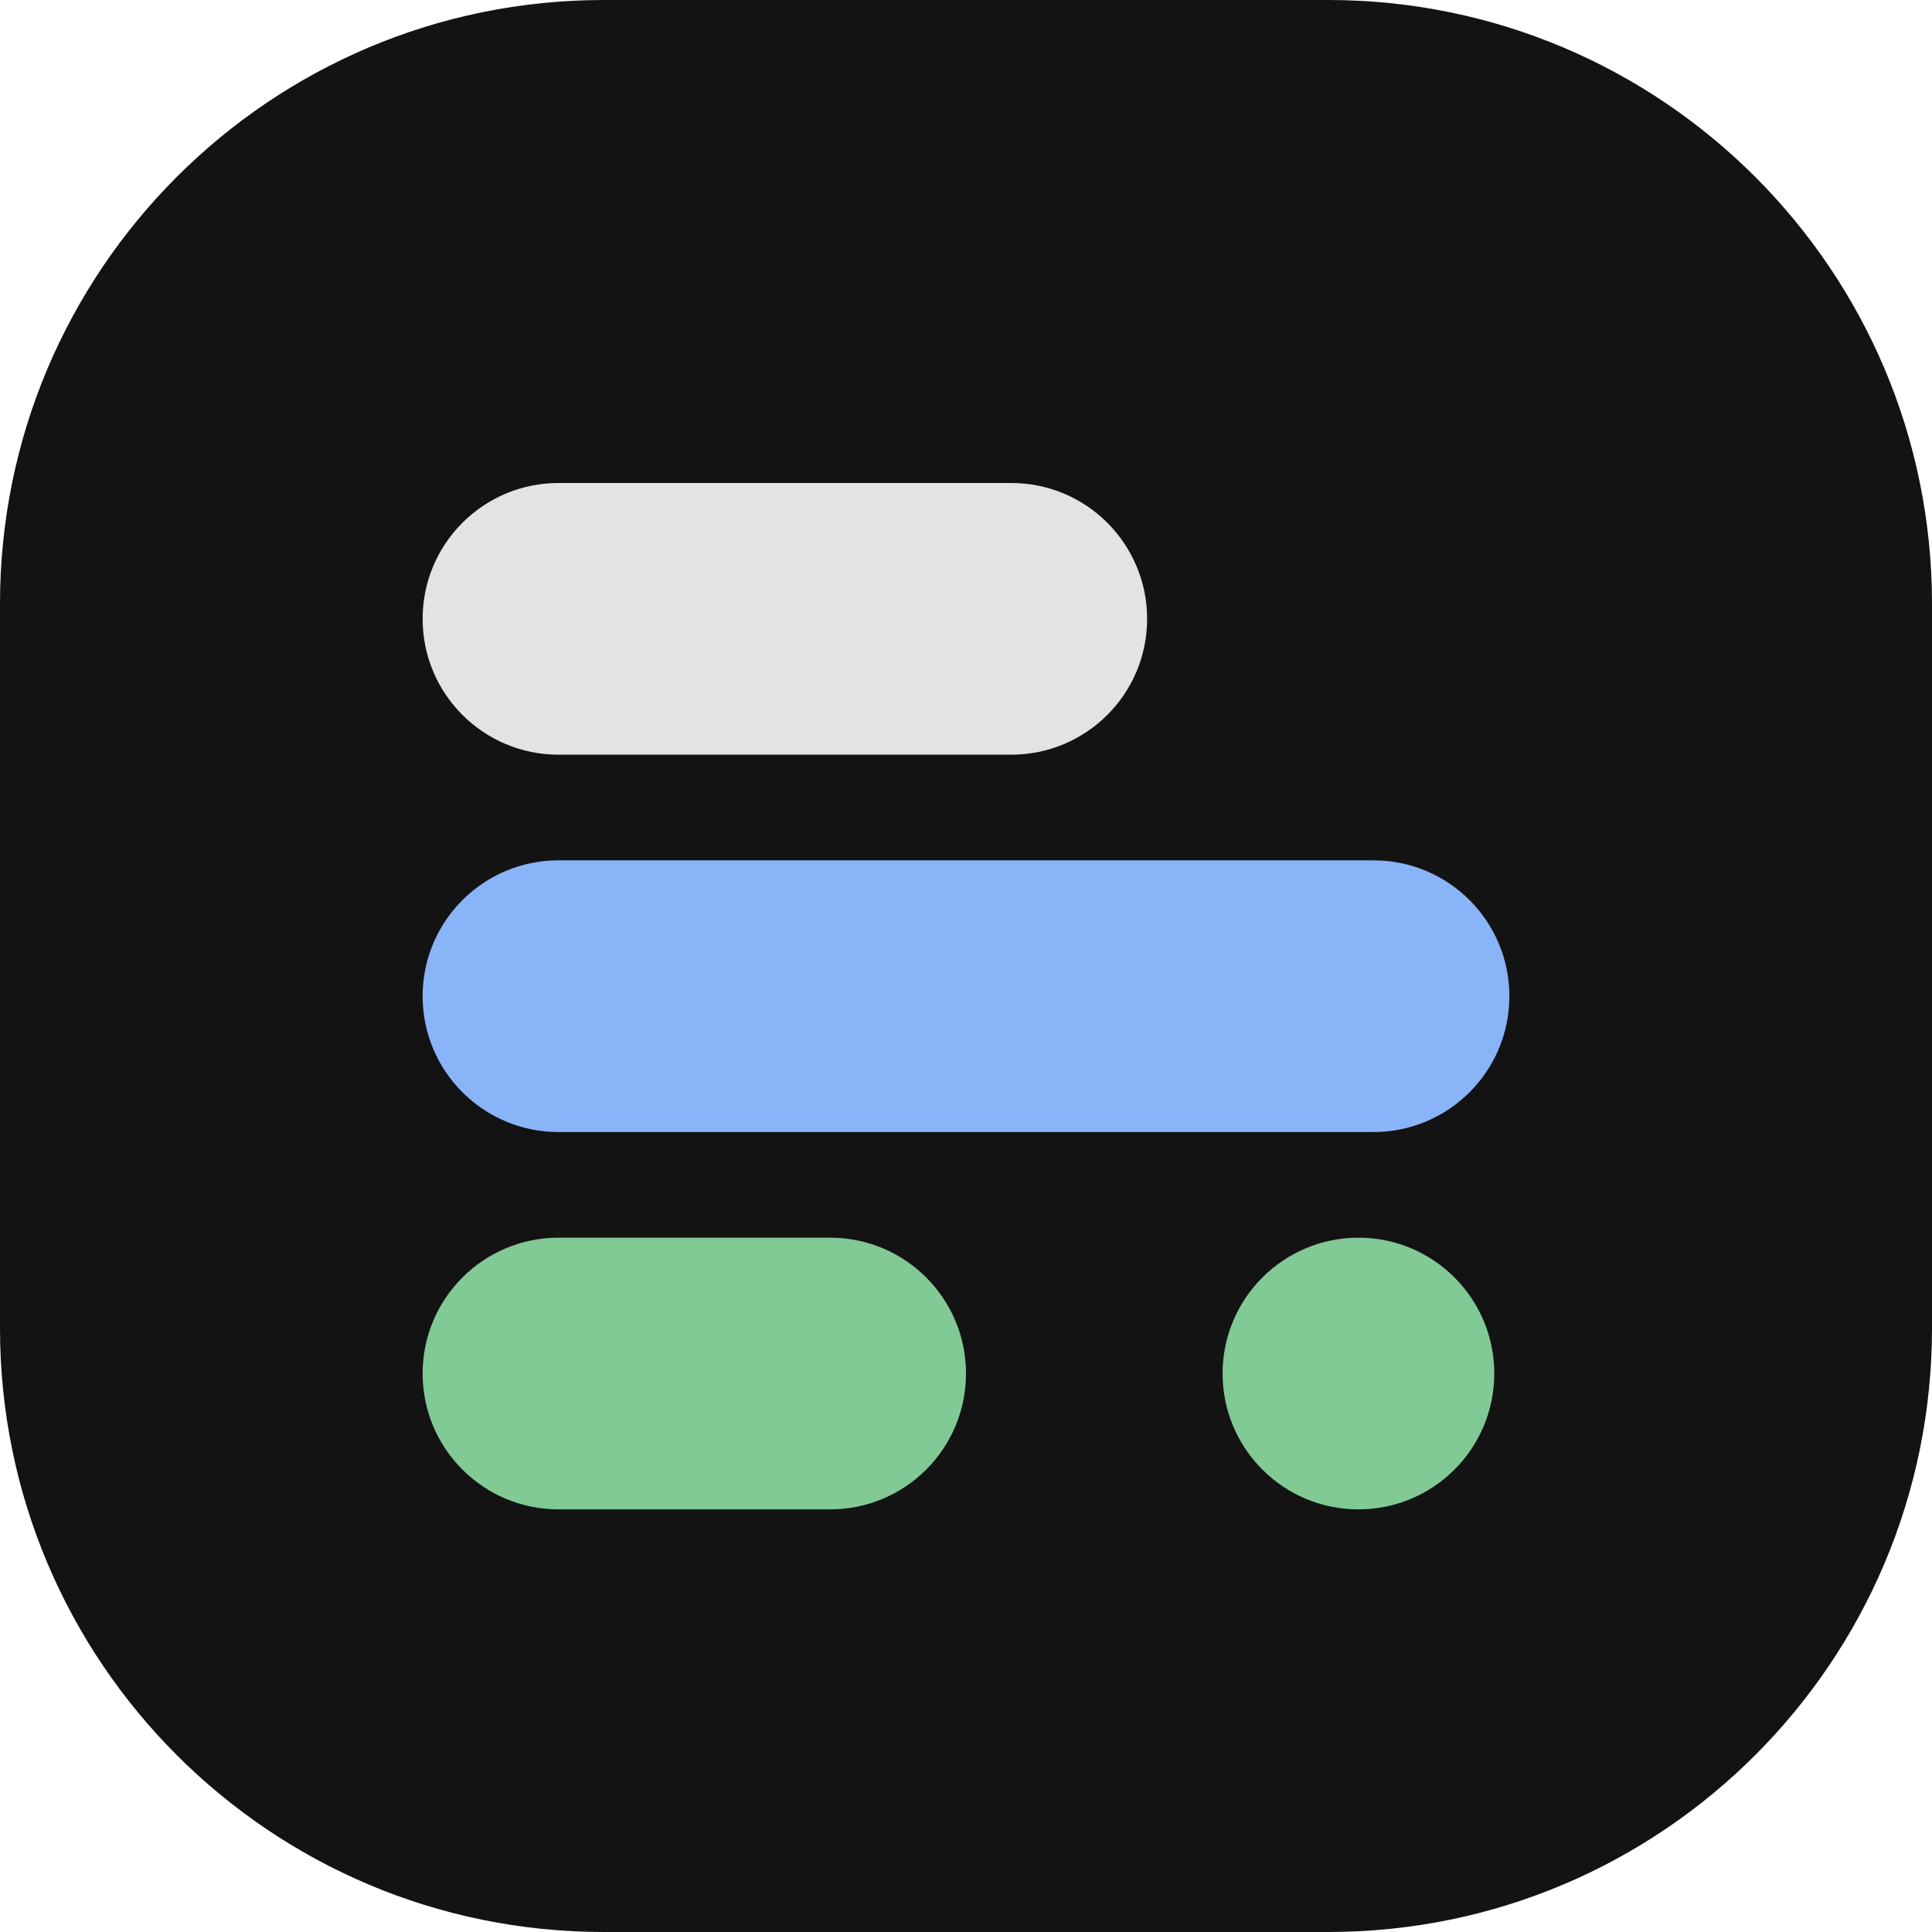
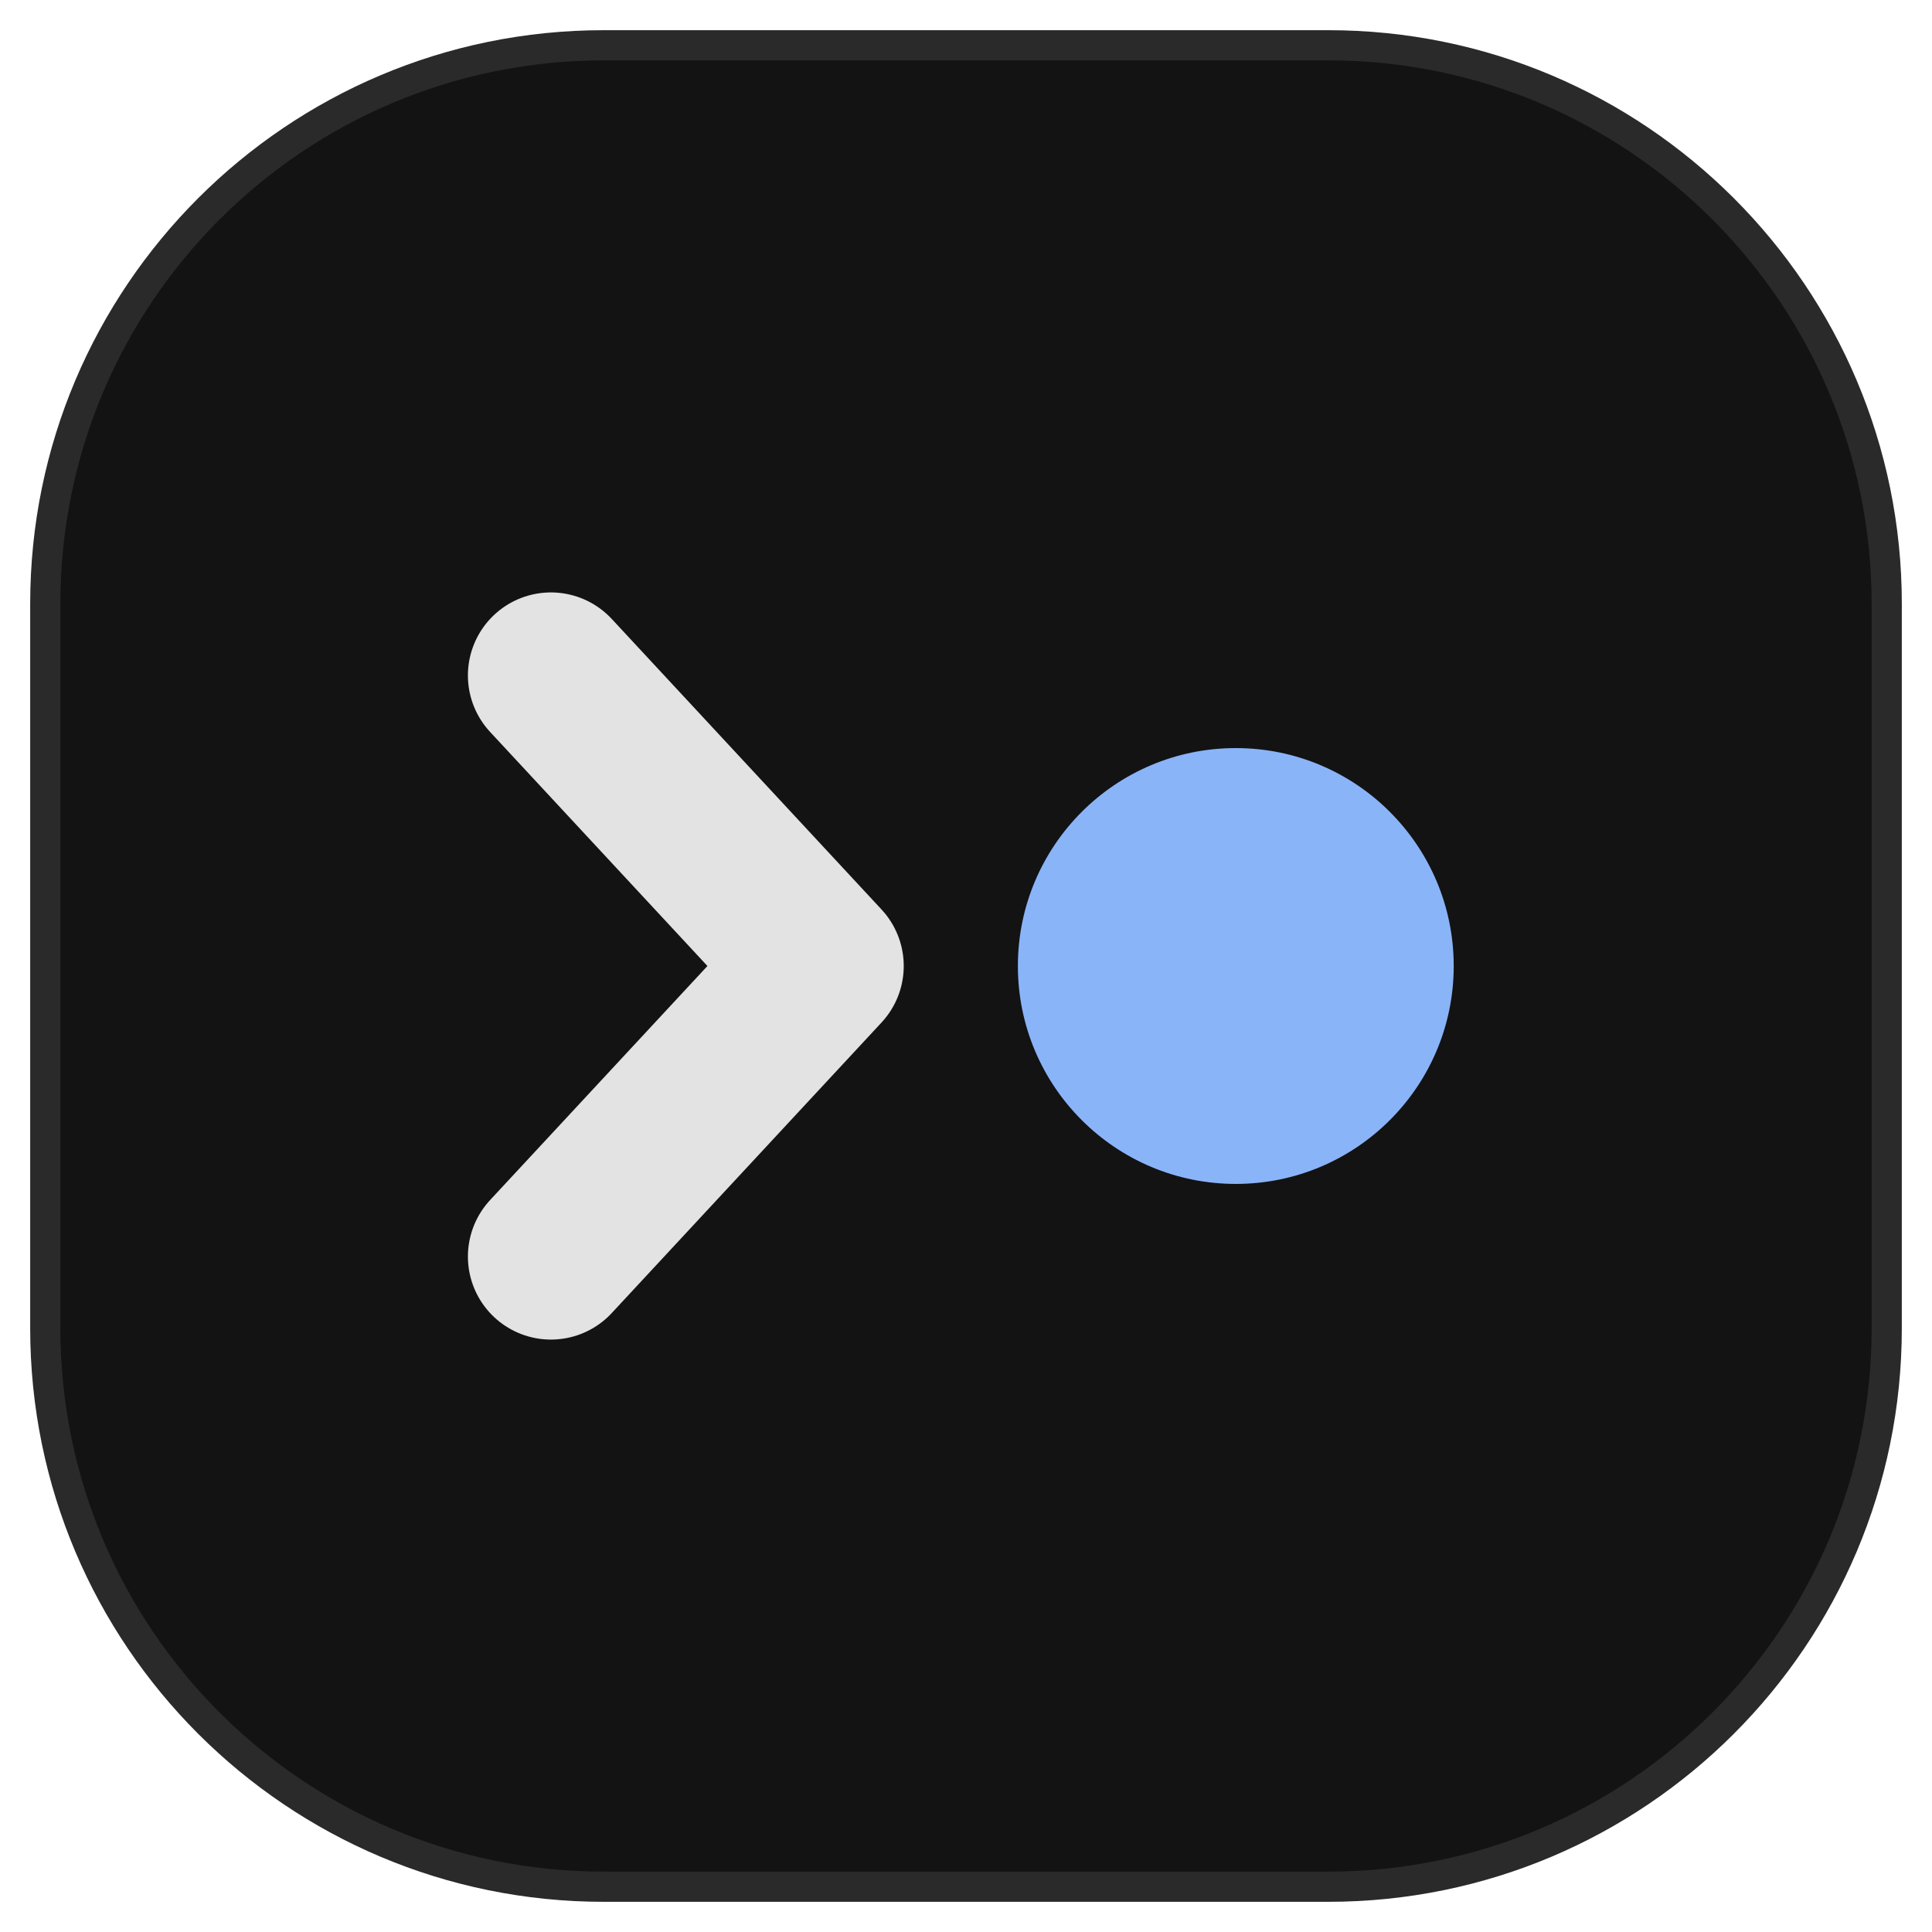
<svg xmlns="http://www.w3.org/2000/svg" viewBox="0 0 32 32" fill="none">
-   <rect width="32" height="32" rx="10" fill="#131314" />
-   <rect x="7" y="8" width="12" height="4.5" rx="2.25" fill="#e3e3e3" />
-   <rect x="7" y="14.25" width="18" height="4.5" rx="2.25" fill="#8ab4f8" />
-   <rect x="7" y="20.5" width="9" height="4.5" rx="2.25" fill="#81c995" />
-   <circle cx="22.5" cy="22.75" r="2.25" fill="#81c995" />
+   <rect x="0.5" y="0.5" width="31" height="31" rx="9.5" fill="#131314" stroke="rgba(255,255,255,0.1)" />
+   <g transform="translate(5 5) scale(0.6875)">
+     <path d="M6 9L12.5 16L6 23" stroke="#E3E3E3" stroke-width="4" stroke-linecap="round" stroke-linejoin="round" />
+     <circle cx="22.5" cy="16" r="5.25" fill="#8AB4F8" />
+   </g>
</svg>
